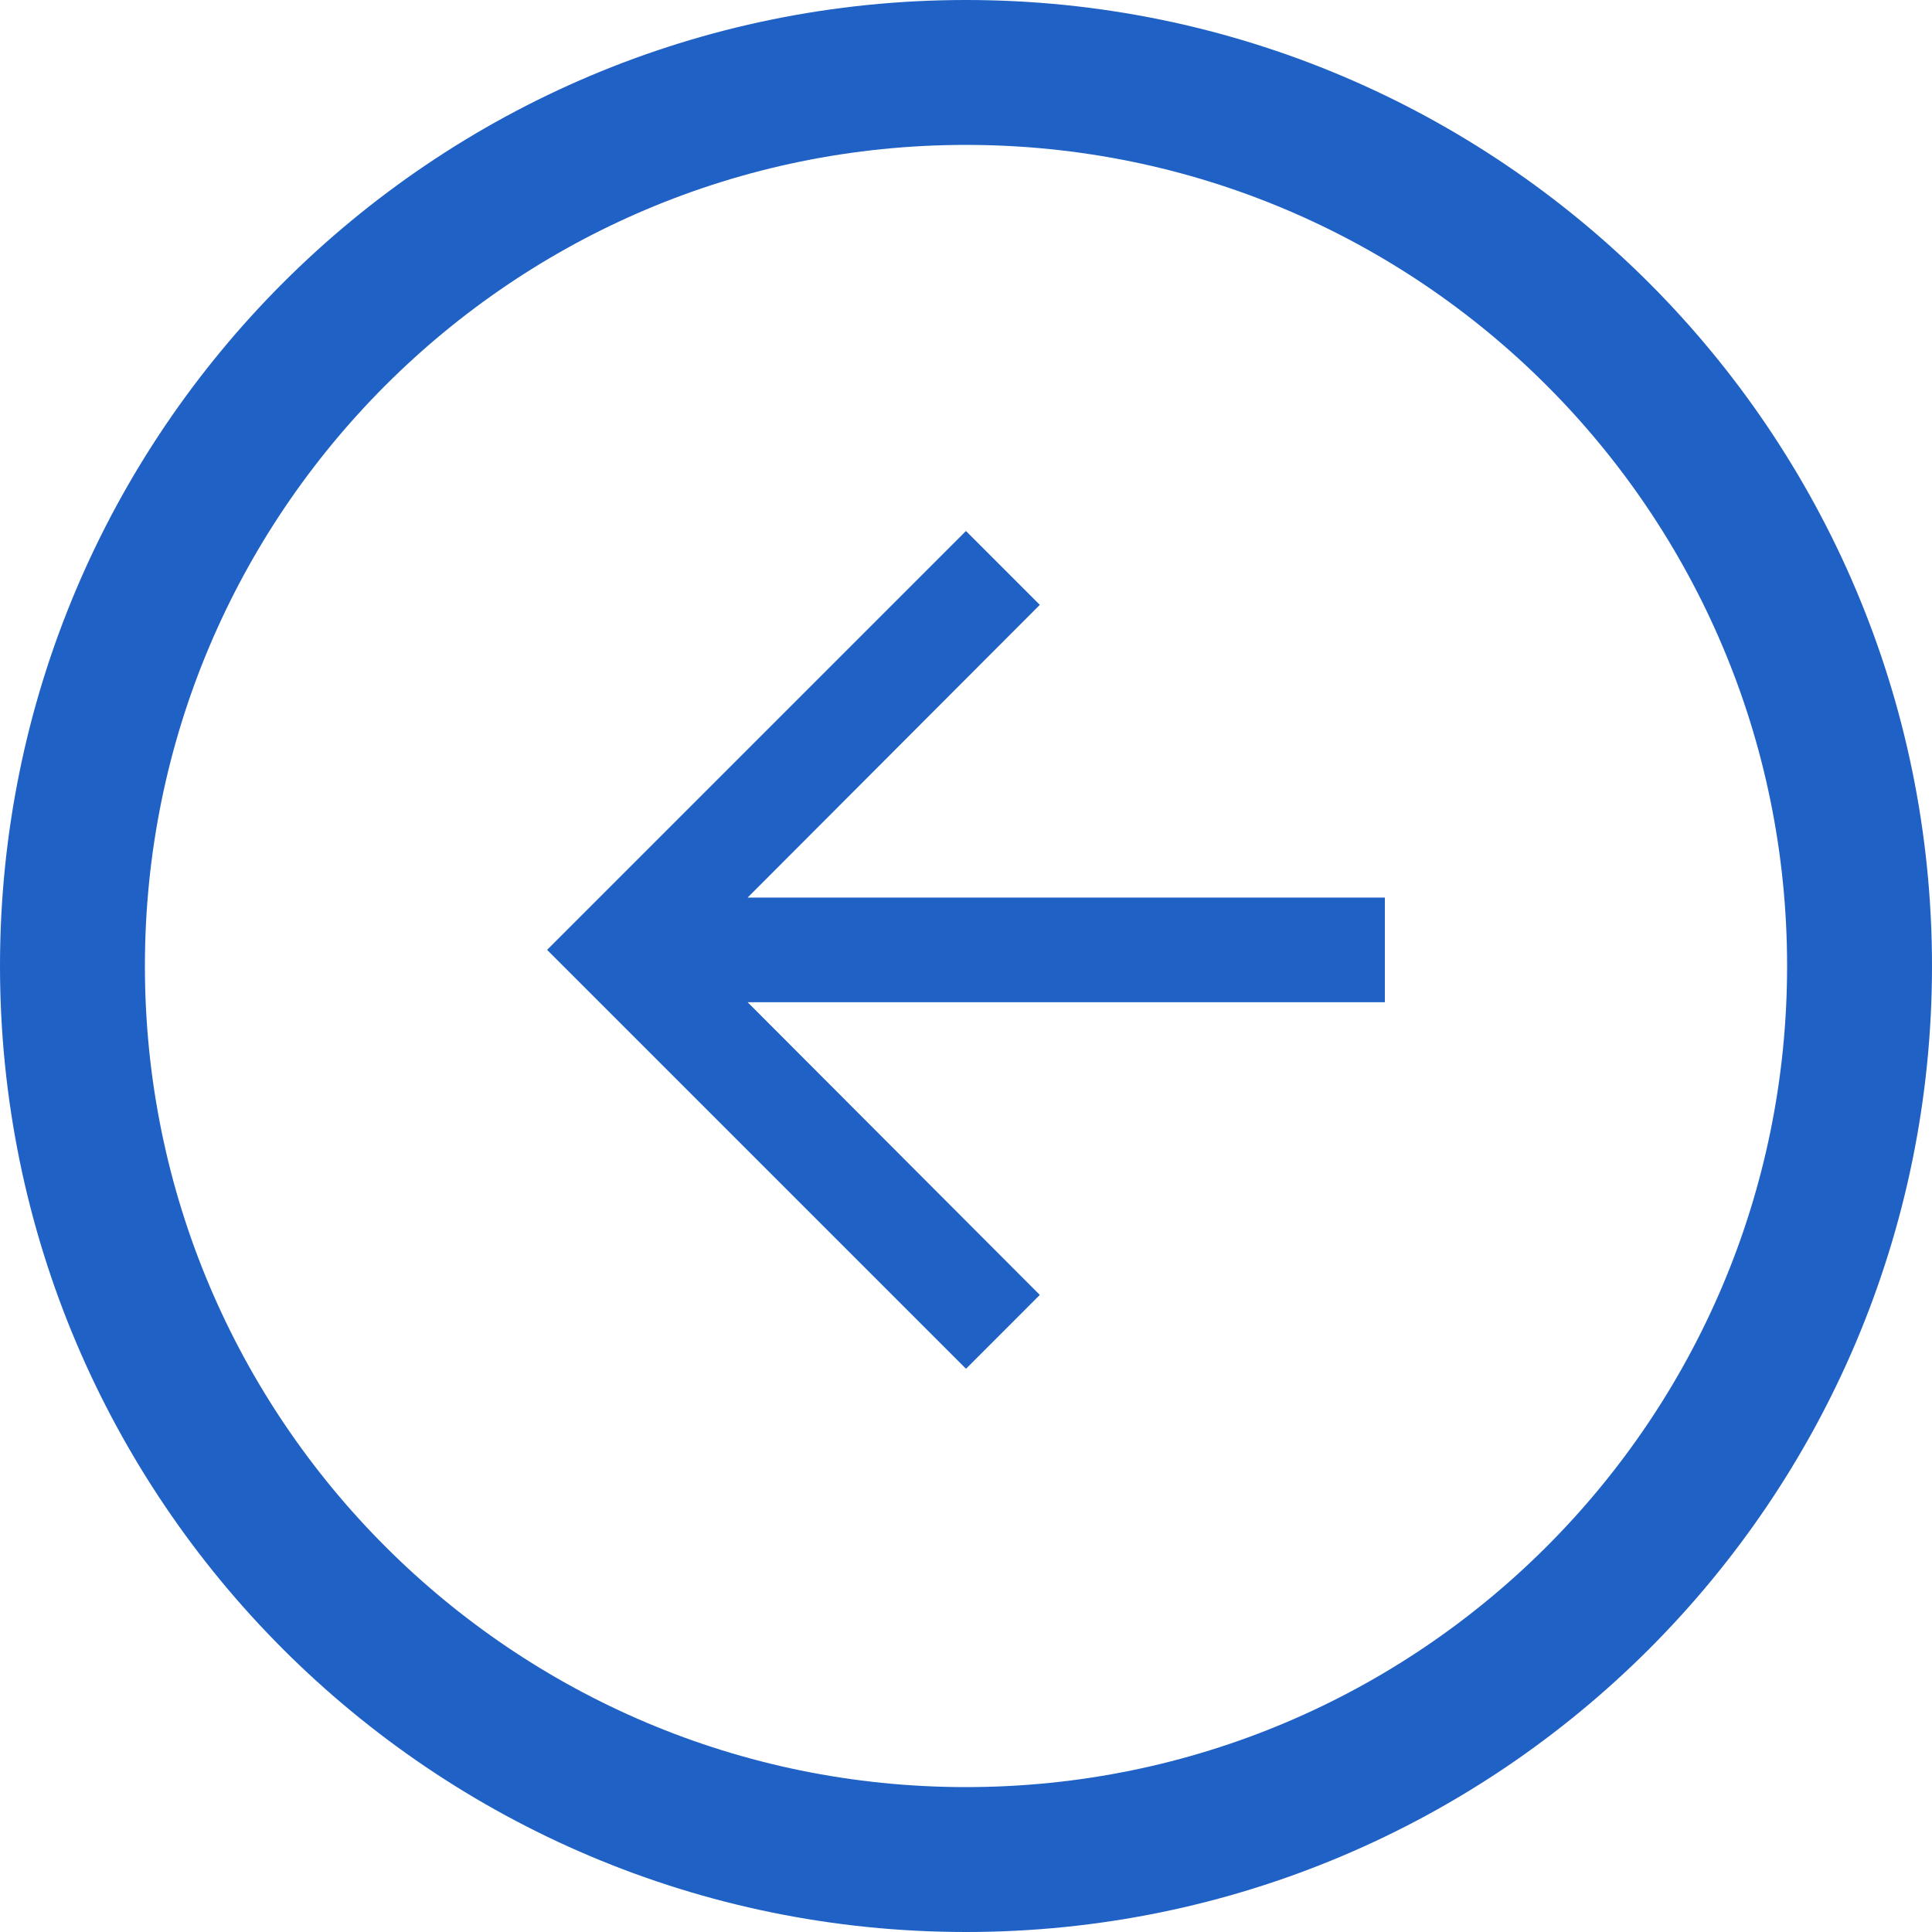
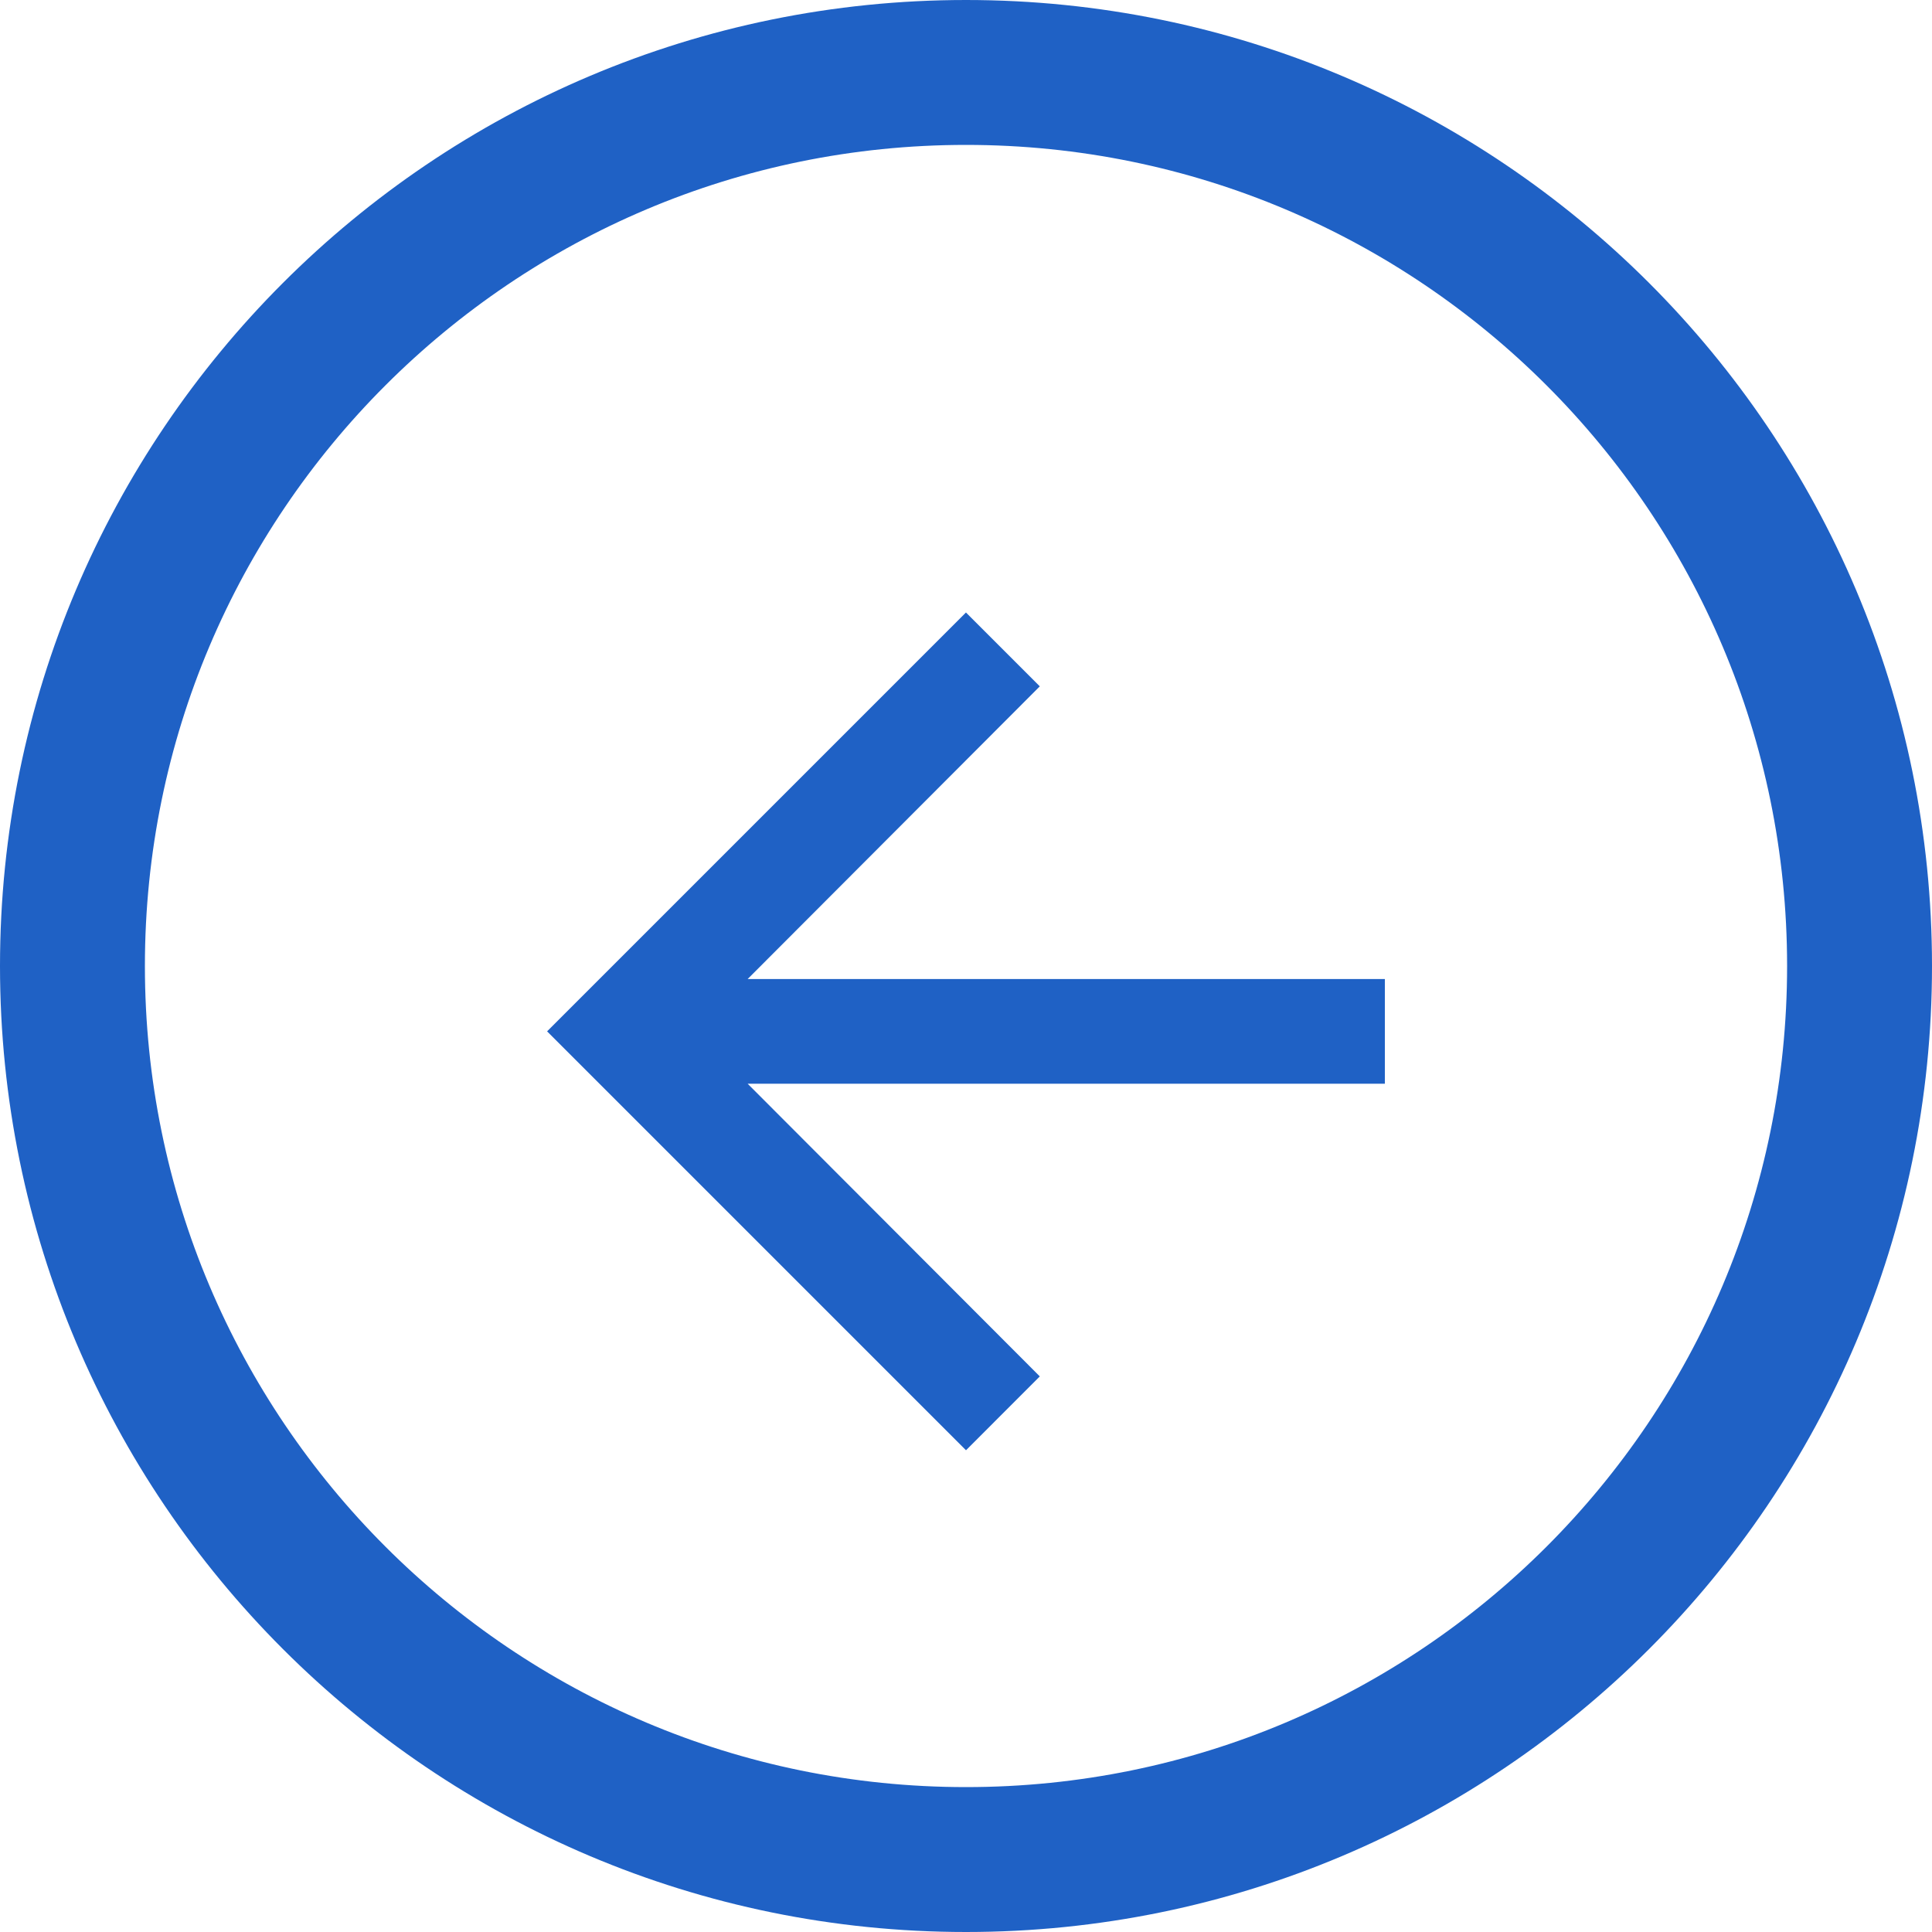
<svg xmlns="http://www.w3.org/2000/svg" width="40" height="40" viewBox="0 0 40 40">
  <defs>
    <style>.a{fill:#1f61c5;}.b,.d{fill:none;}.b{stroke:#1f61c5;stroke-width:3px;}.c{stroke:none;}</style>
  </defs>
-   <g transform="translate(40 40.298) rotate(180)">
-     <path class="a" d="M8.672,0,7.144,1.529l6.049,6.06H0V9.756H13.193l-6.049,6.06,1.529,1.529,8.672-8.672Z" transform="translate(11.328 11.959)" />
-     <g class="b" transform="translate(0 0.298)">
+   <g transform="translate(40 40.08) rotate(180)">
+     <path class="a" d="M8.672,0,7.144,1.529l6.049,6.06H0V9.756H13.193l-6.049,6.06,1.529,1.529,8.672-8.672Z" transform="translate(11.328 10.054)" />
+     <g class="b" transform="translate(0 0.08)">
      <circle class="c" cx="20" cy="20" r="20" />
      <circle class="d" cx="20" cy="20" r="18.5" />
    </g>
  </g>
</svg>
